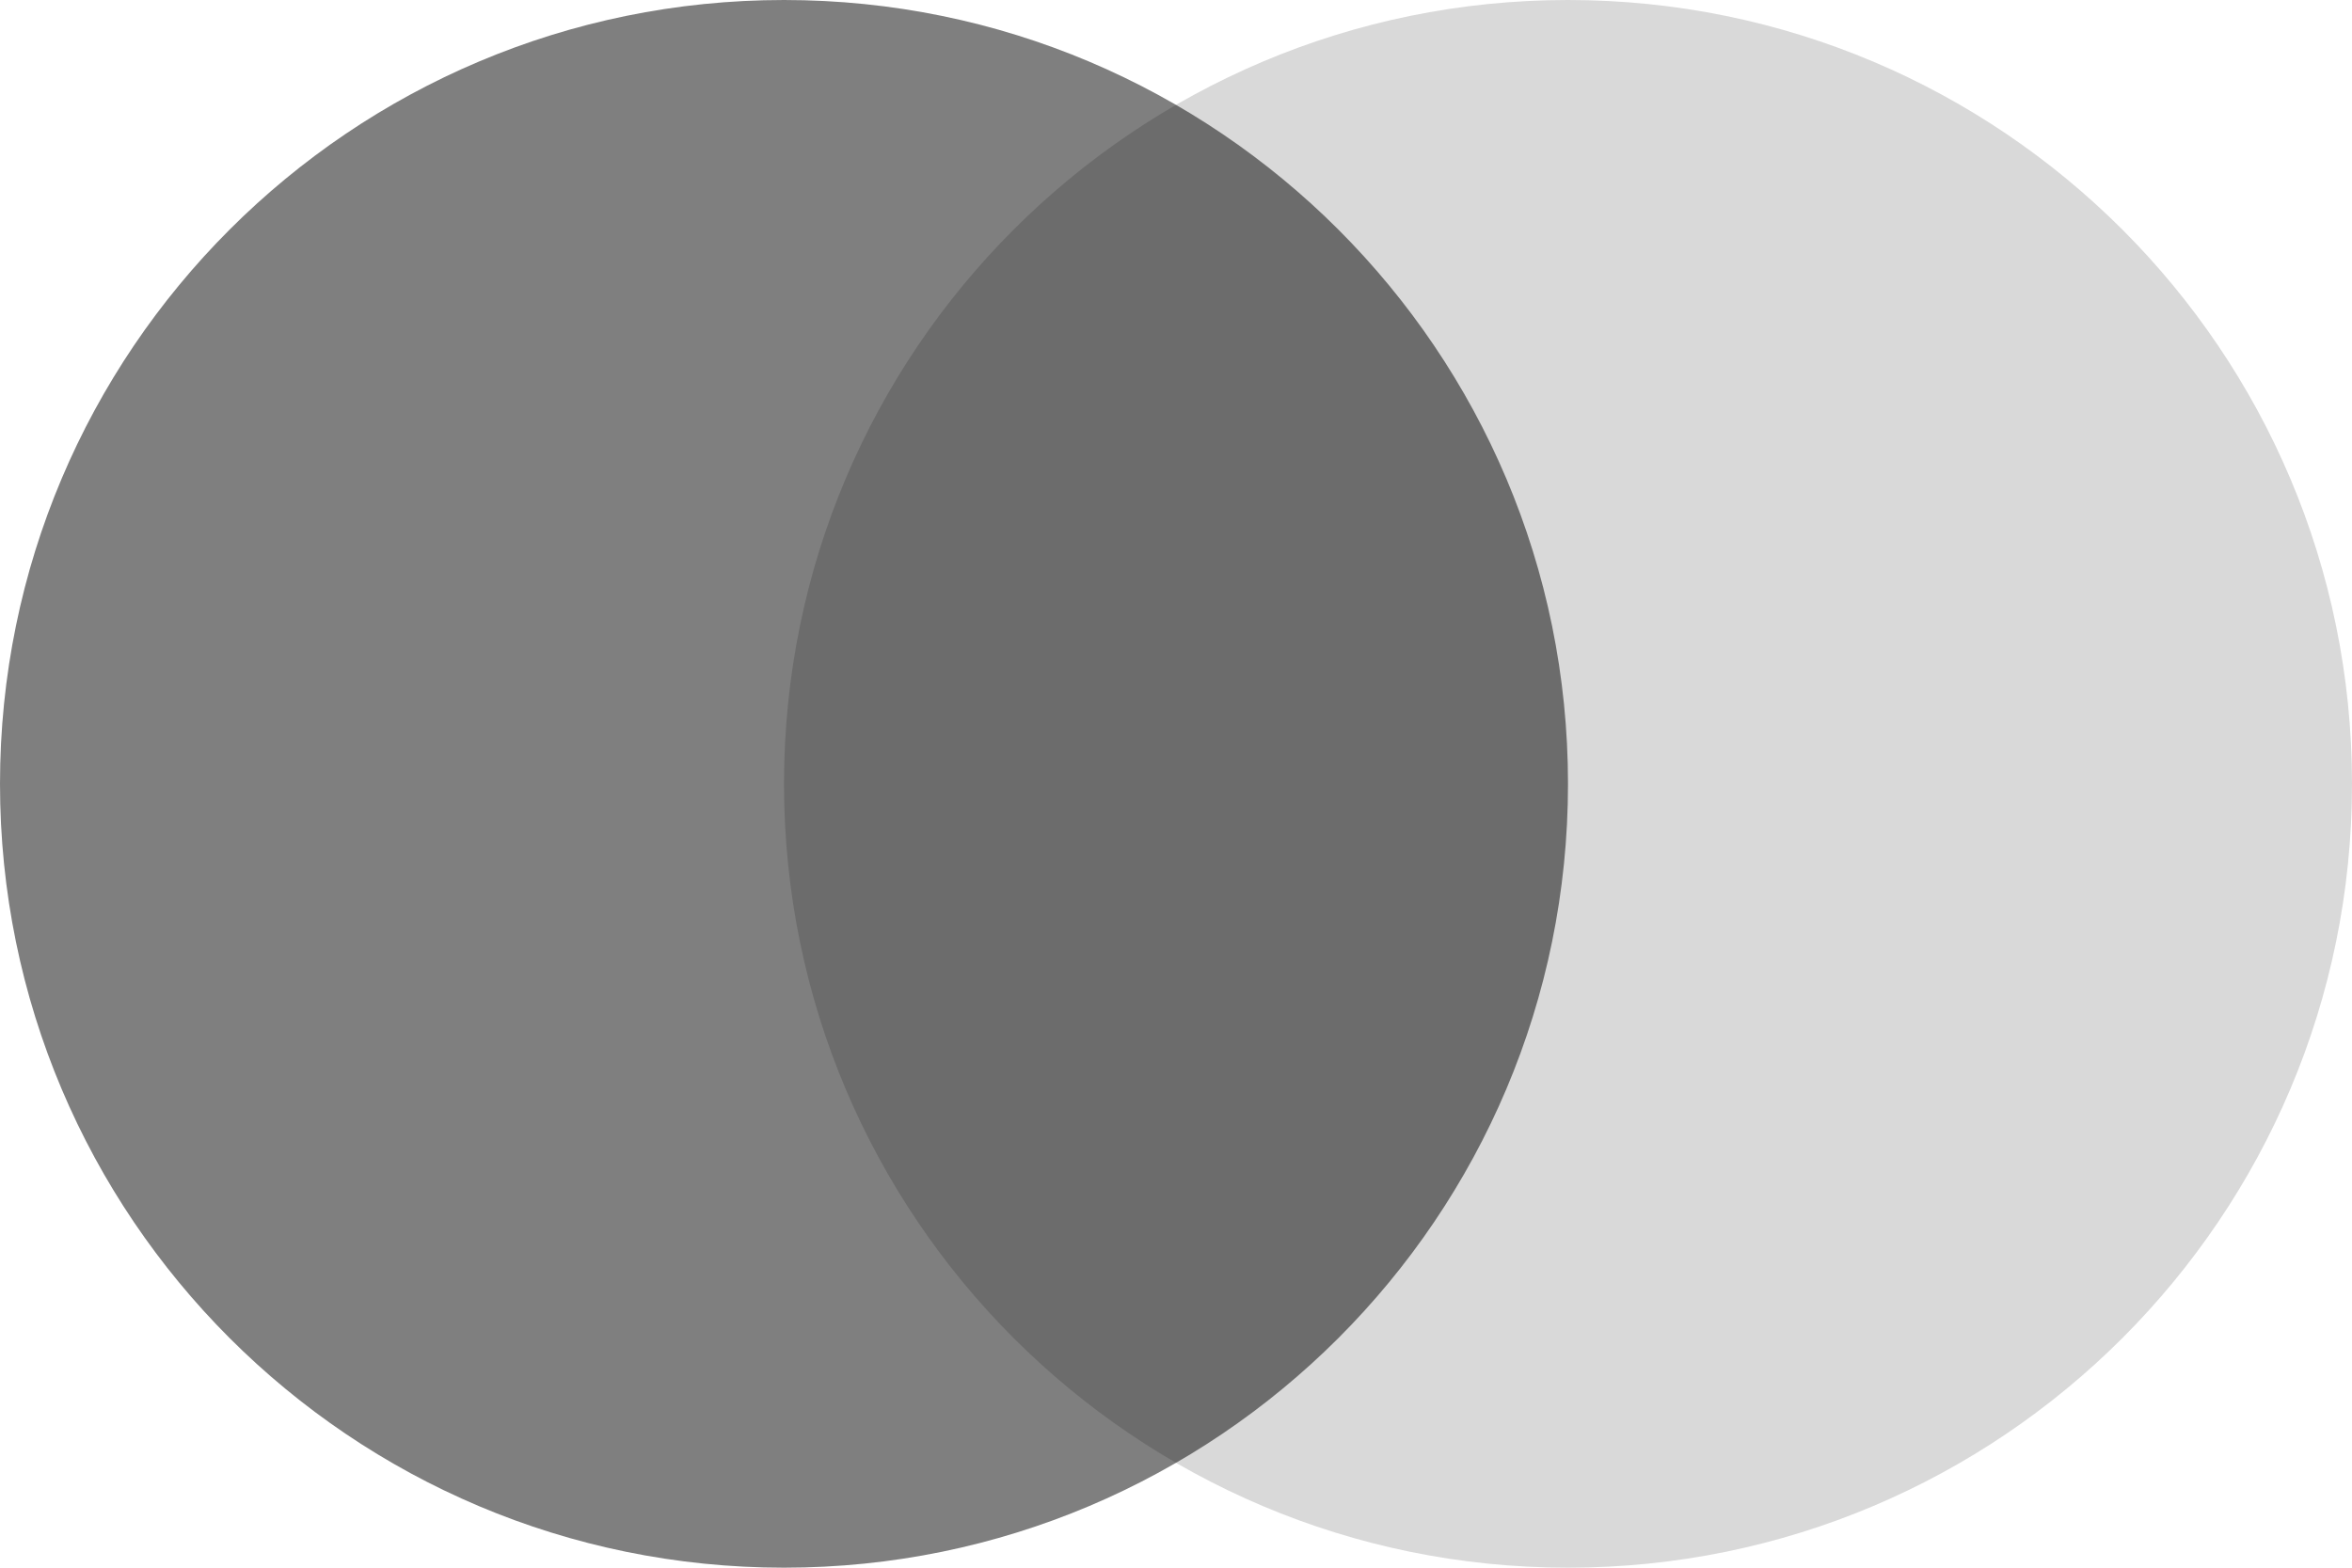
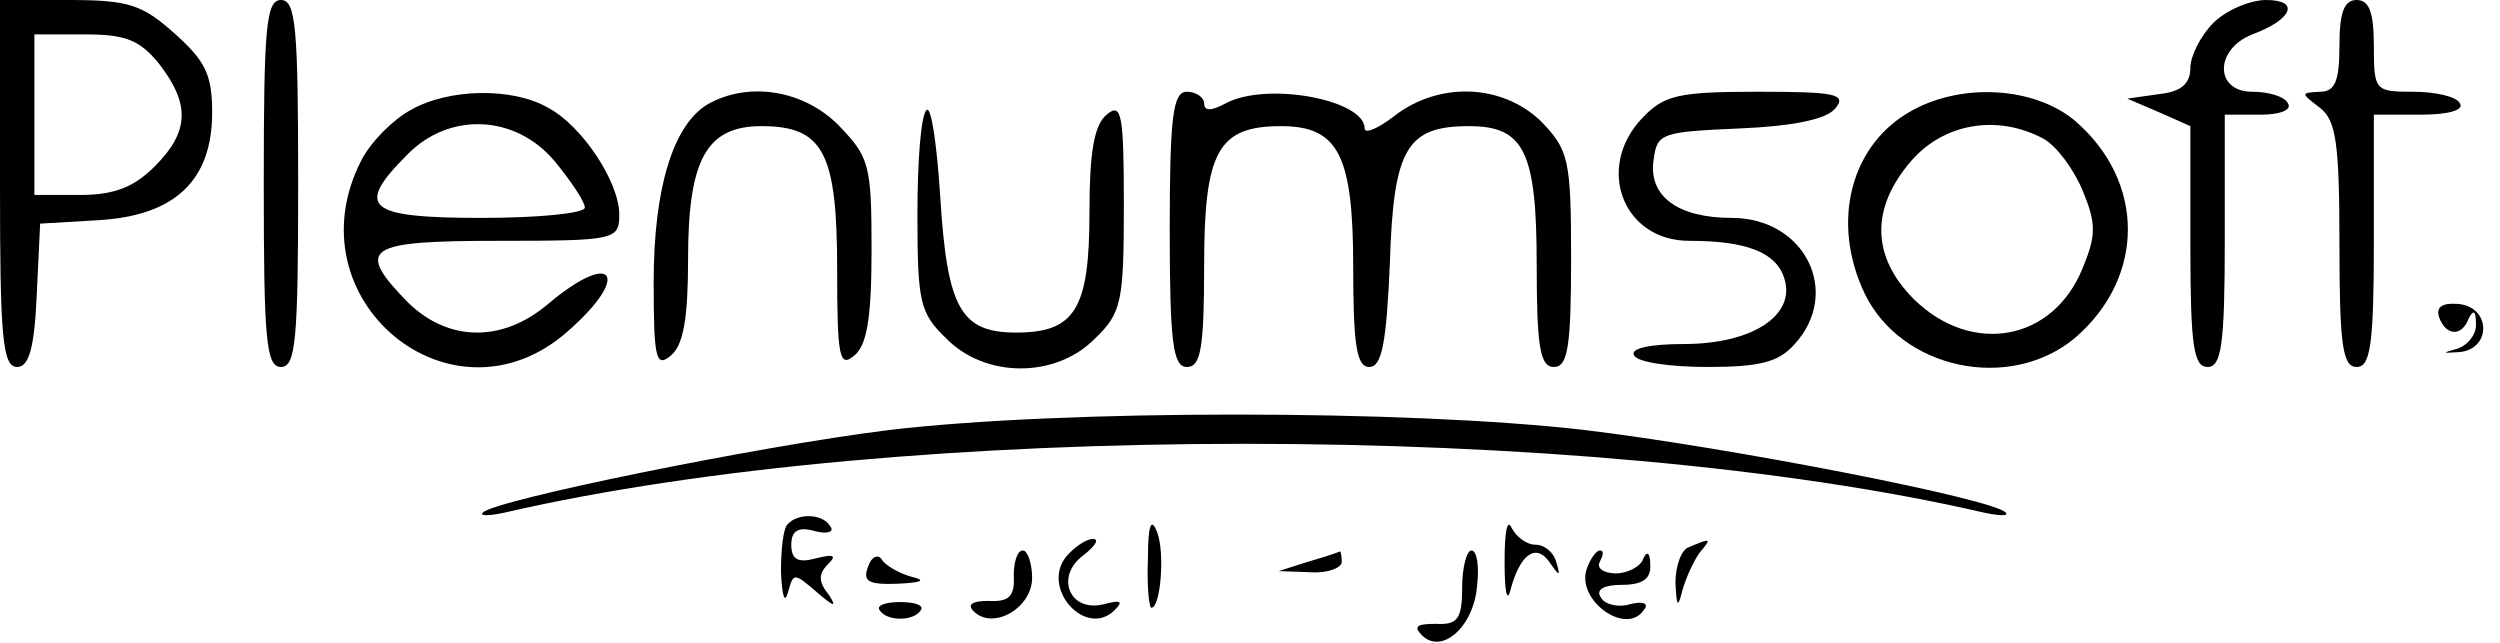
- <svg xmlns="http://www.w3.org/2000/svg" width="150" height="100" viewBox="0 0 150 100" fill="none">
-   <circle cx="50" cy="50" r="50" fill="black" fill-opacity="0.5" />
-   <circle cx="100" cy="50" r="50" fill="black" fill-opacity="0.15" />
+ <svg xmlns="http://www.w3.org/2000/svg" version="1.0" width="218pt" height="56pt" viewBox="0 0 218 56" preserveAspectRatio="xMidYMid meet">
+   <g transform="translate(0,56) scale(0.1,-0.1)" fill="#000000" stroke="none">
+     <path d="M0 400 c0 -133 2 -160 15 -160 10 0 15 16 17 62 l3 63 51 3 c66 4 99 34 99 94 0 33 -6 45 -33 69 -28 25 -40 29 -92 29 l-60 0 0 -160z m139 104 c27 -35 26 -59 -4 -89 -18 -18 -35 -25 -65 -25 l-40 0 0 70 0 70 44 0 c36 0 48 -5 65 -26z" />
+     <path d="M230 400 c0 -136 2 -160 15 -160 13 0 15 24 15 160 0 136 -2 160 -15 160 -13 0 -15 -24 -15 -160z" />
+     <path d="M1930 540 c-11 -11 -20 -29 -20 -39 0 -14 -8 -21 -27 -23 l-28 -4 28 -12 27 -12 0 -105 c0 -87 3 -105 15 -105 12 0 15 19 15 110 l0 110 31 0 c17 0 28 4 24 10 -3 6 -17 10 -31 10 -33 0 -33 37 0 50 35 13 42 30 12 30 -14 0 -35 -9 -46 -20z" />
+     <path d="M2040 520 c0 -31 -4 -40 -17 -40 -17 -1 -17 -1 0 -14 14 -11 17 -30 17 -120 0 -88 3 -106 15 -106 12 0 15 19 15 110 l0 110 41 0 c24 0 38 4 34 10 -3 6 -22 10 -41 10 -33 0 -34 1 -34 40 0 29 -4 40 -15 40 -11 0 -15 -11 -15 -40z" />
+     <path d="M358 464 c-15 -8 -35 -28 -43 -44 -62 -121 79 -238 180 -149 56 49 40 72 -17 24 -40 -34 -87 -33 -122 1 -47 48 -37 54 79 54 102 0 105 1 105 23 0 28 -32 77 -62 93 -31 18 -87 17 -120 -2z m126 -45 c14 -17 26 -35 26 -40 0 -5 -40 -9 -90 -9 -100 0 -111 9 -65 55 37 38 95 35 129 -6z" />
+     <path d="M617 469 c-30 -18 -47 -73 -47 -155 0 -67 2 -75 15 -64 11 9 15 33 15 84 0 87 16 116 64 116 54 0 66 -23 66 -125 0 -77 2 -86 15 -75 11 9 15 33 15 92 0 75 -2 81 -29 109 -31 31 -79 38 -114 18z" />
+     <path d="M1020 360 c0 -100 3 -120 15 -120 12 0 15 16 15 88 0 100 12 122 67 122 50 0 63 -25 63 -123 0 -68 3 -87 14 -87 11 0 15 21 18 91 3 100 15 119 69 119 48 0 59 -22 59 -121 0 -72 3 -89 15 -89 12 0 15 17 15 94 0 87 -2 95 -26 120 -34 33 -89 35 -128 5 -14 -11 -26 -16 -26 -11 0 25 -85 41 -121 22 -13 -7 -19 -7 -19 0 0 5 -7 10 -15 10 -12 0 -15 -20 -15 -120z" />
+     <path d="M1432 457 c-41 -43 -17 -107 41 -107 50 0 76 -10 83 -33 10 -32 -28 -57 -88 -57 -30 0 -47 -4 -43 -10 3 -6 32 -10 64 -10 45 0 62 4 76 20 41 45 9 110 -55 110 -47 0 -73 19 -68 51 3 23 7 24 75 27 47 2 75 8 83 17 11 13 1 15 -67 15 -70 0 -82 -3 -101 -23z" />
+     <path d="M1668 464 c-54 -29 -72 -97 -42 -160 32 -66 126 -86 183 -39 62 53 62 137 0 190 -35 29 -97 33 -141 9z m114 -25 c11 -6 26 -26 34 -45 12 -29 12 -39 0 -68 -26 -64 -97 -76 -147 -27 -37 37 -38 79 -3 120 28 33 75 42 116 20z" />
+     <path d="M808 464 c-5 -4 -8 -45 -8 -91 0 -76 2 -86 25 -108 34 -35 96 -35 130 0 23 22 25 32 25 116 0 80 -2 90 -15 79 -11 -9 -15 -33 -15 -86 0 -84 -13 -104 -64 -104 -48 0 -60 21 -66 117 -3 47 -8 81 -12 77z" />
+     <path d="M2127 283 c6 -16 20 -17 26 0 4 7 6 6 6 -5 1 -9 -7 -19 -16 -22 -14 -4 -14 -4 2 -3 28 3 27 40 -2 42 -14 1 -19 -3 -16 -12z" />
+     <path d="M775 185 c-113 -14 -344 -61 -354 -72 -3 -3 5 -3 19 0 346 80 944 80 1290 0 14 -3 22 -3 19 0 -10 12 -242 57 -367 72 -155 18 -455 18 -607 0z" />
+     <path d="M687 103 c-4 -3 -6 -22 -6 -42 1 -20 3 -28 6 -18 5 18 5 18 26 0 14 -12 17 -13 10 -2 -9 11 -10 18 -1 27 8 8 5 9 -11 5 -15 -4 -21 -1 -21 12 0 12 6 16 20 12 11 -3 18 -1 14 4 -6 11 -28 12 -37 2z" />
+     <path d="M1001 73 c-1 -24 1 -43 3 -43 8 0 12 48 5 66 -5 13 -8 7 -8 -23z" />
+     <path d="M1312 70 c0 -25 2 -36 5 -25 8 31 22 42 34 25 9 -13 10 -13 6 0 -2 8 -10 15 -18 15 -8 0 -17 7 -21 15 -4 8 -6 -5 -6 -30z" />
+     <path d="M930 75 c-23 -28 17 -72 42 -47 8 8 5 9 -10 5 -30 -7 -42 25 -17 43 10 8 14 14 8 14 -6 0 -16 -7 -23 -15z" />
+     <path d="M1473 83 c-7 -2 -12 -17 -12 -31 1 -21 2 -23 6 -7 3 11 10 26 15 33 11 13 10 13 -9 5z" />
+     <path d="M757 66 c-5 -13 0 -16 26 -15 21 1 25 3 12 6 -11 3 -23 10 -26 15 -3 5 -9 3 -12 -6z" />
+     <path d="M884 58 c1 -18 -4 -23 -22 -22 -14 0 -19 -3 -13 -9 17 -17 51 3 51 29 0 13 -4 24 -8 24 -5 0 -8 -10 -8 -22z" />
+     <path d="M1140 70 l-25 -8 28 -1 c15 -1 27 4 27 9 0 6 -1 10 -2 9 -2 -1 -14 -5 -28 -9z" />
+     <path d="M1275 48 c0 -28 -4 -33 -23 -32 -16 0 -20 -2 -12 -10 17 -17 45 7 48 43 2 17 0 31 -5 31 -4 0 -8 -15 -8 -32z" />
+     <path d="M1384 65 c-11 -28 35 -61 50 -36 4 5 -2 7 -13 4 -10 -3 -22 0 -25 6 -5 7 3 11 18 11 18 0 26 5 25 18 0 10 -3 12 -6 5 -2 -7 -14 -13 -24 -13 -11 0 -17 5 -14 10 3 6 4 10 0 10 -3 0 -8 -7 -11 -15z" />
+     <path d="M767 28 c6 -10 30 -10 36 0 3 4 -5 7 -18 7 -13 0 -21 -3 -18 -7z" />
+   </g>
</svg>
